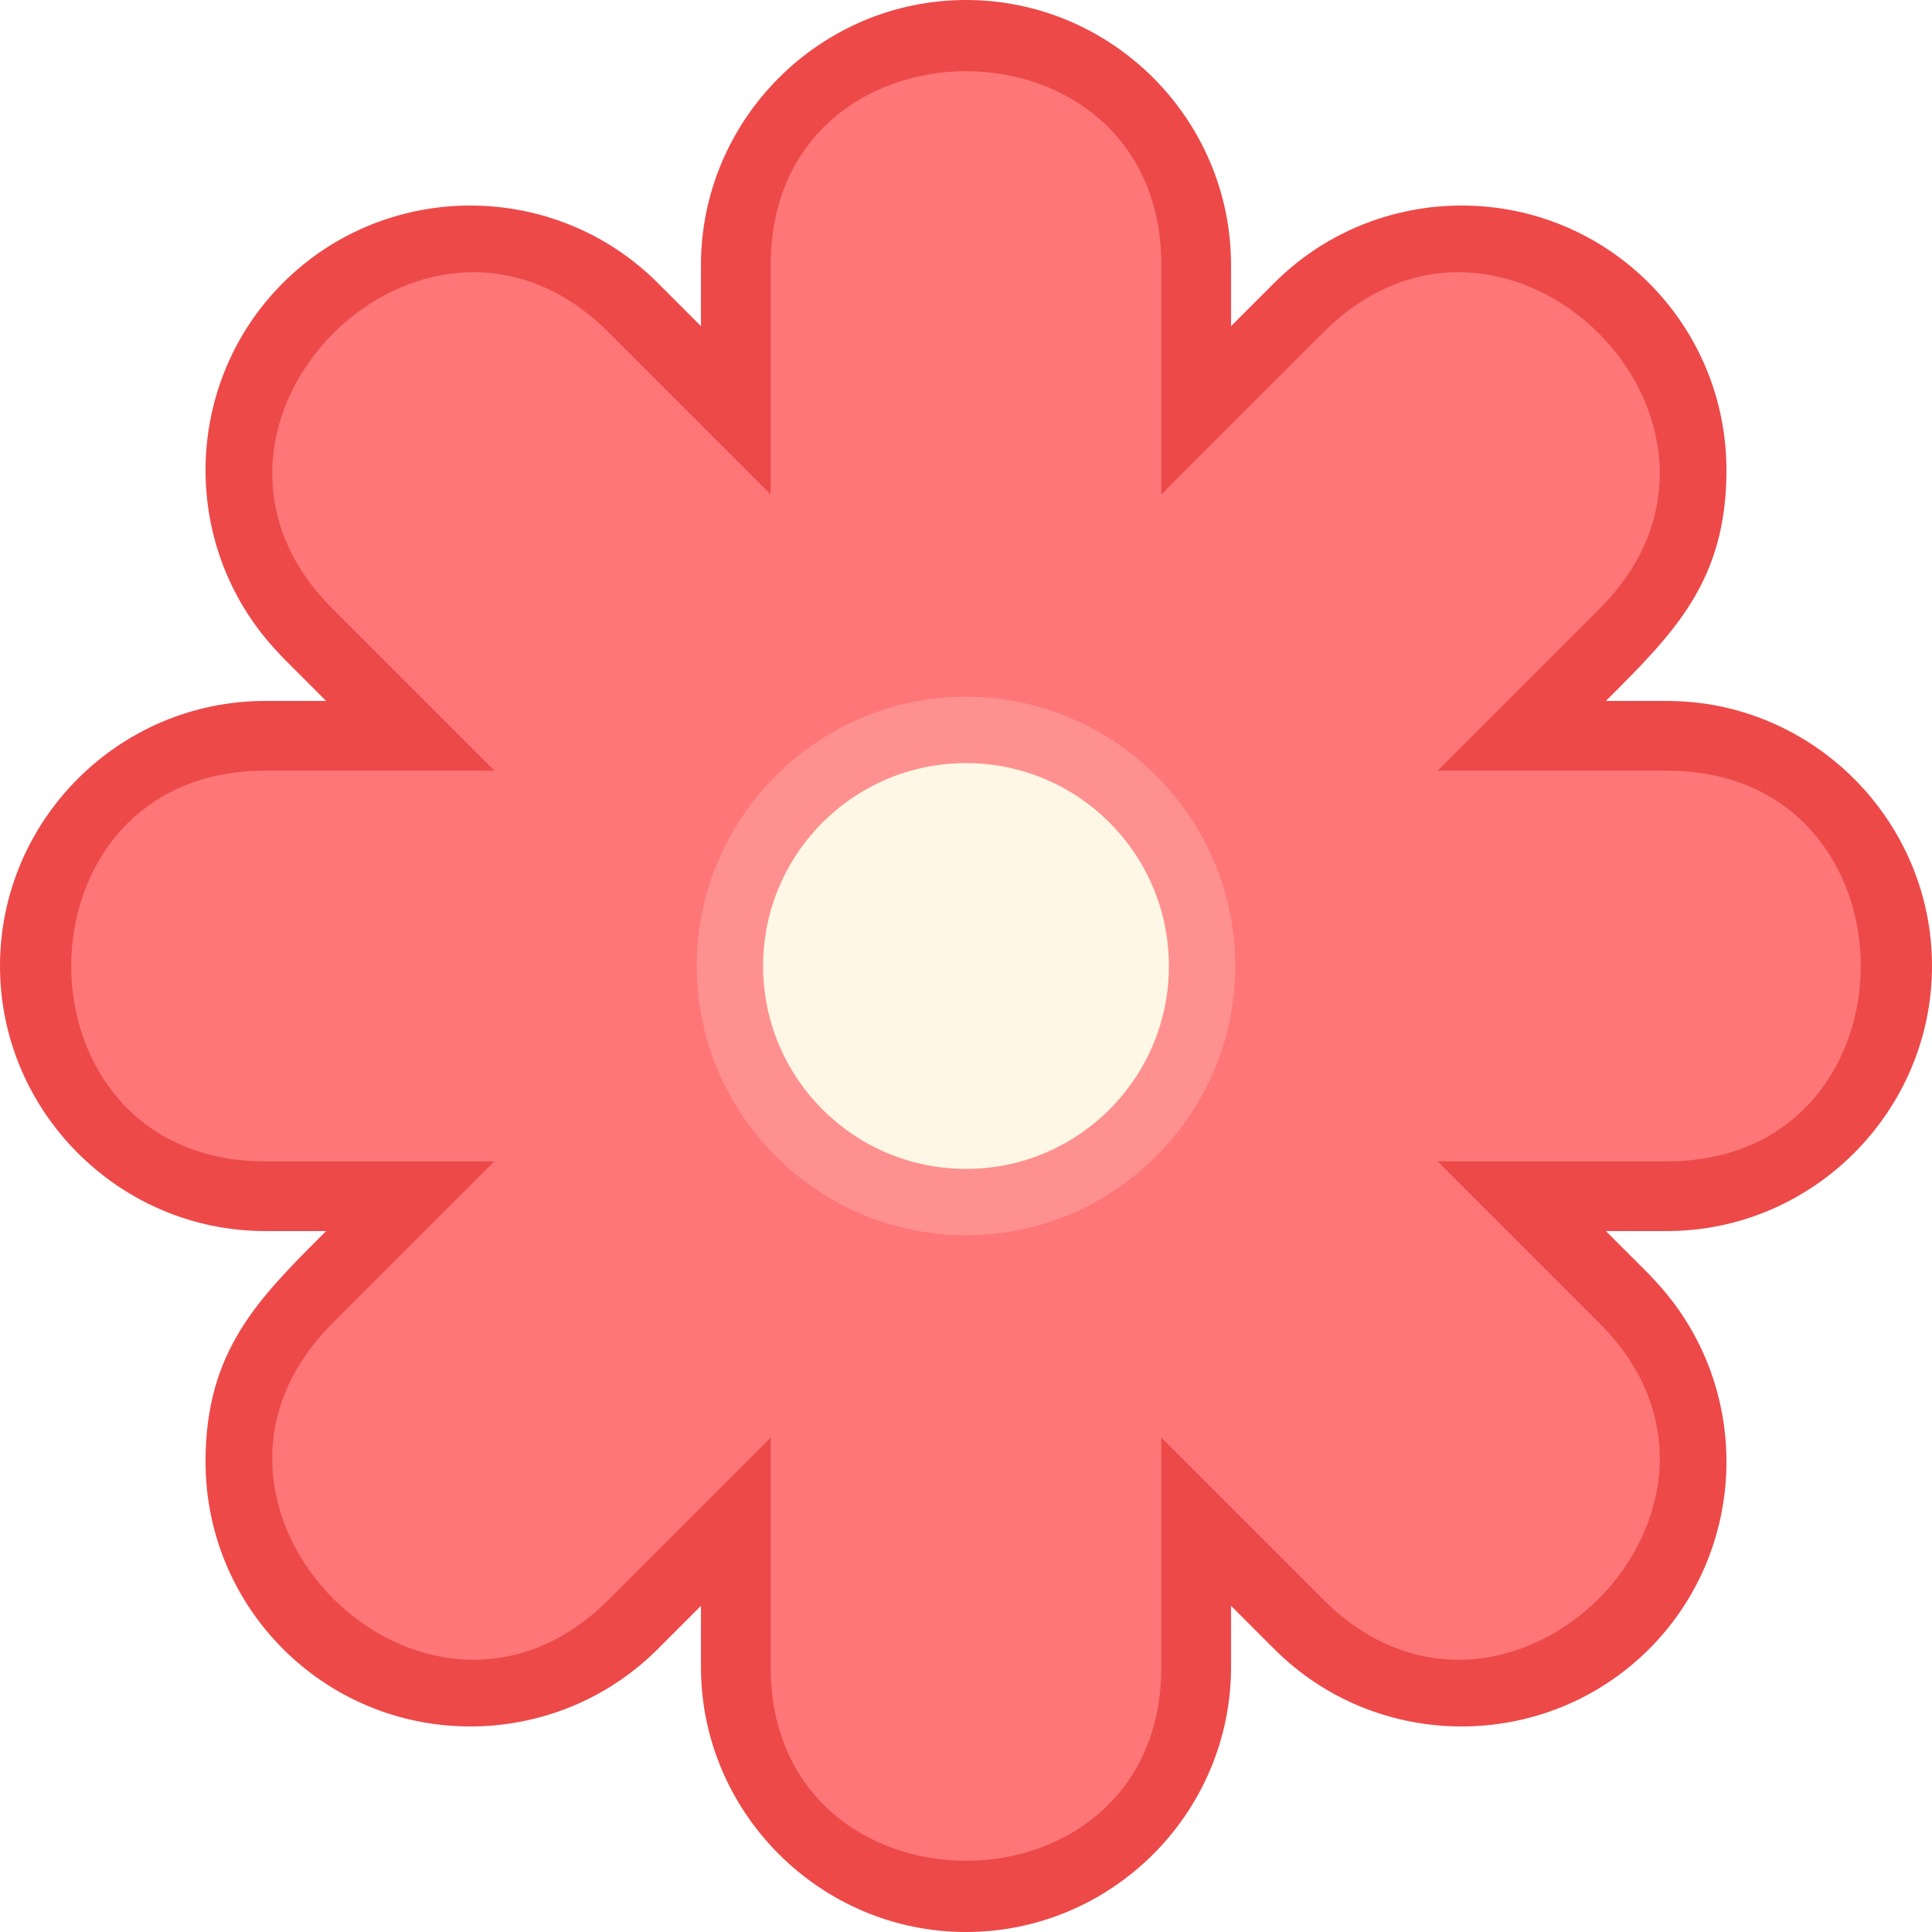
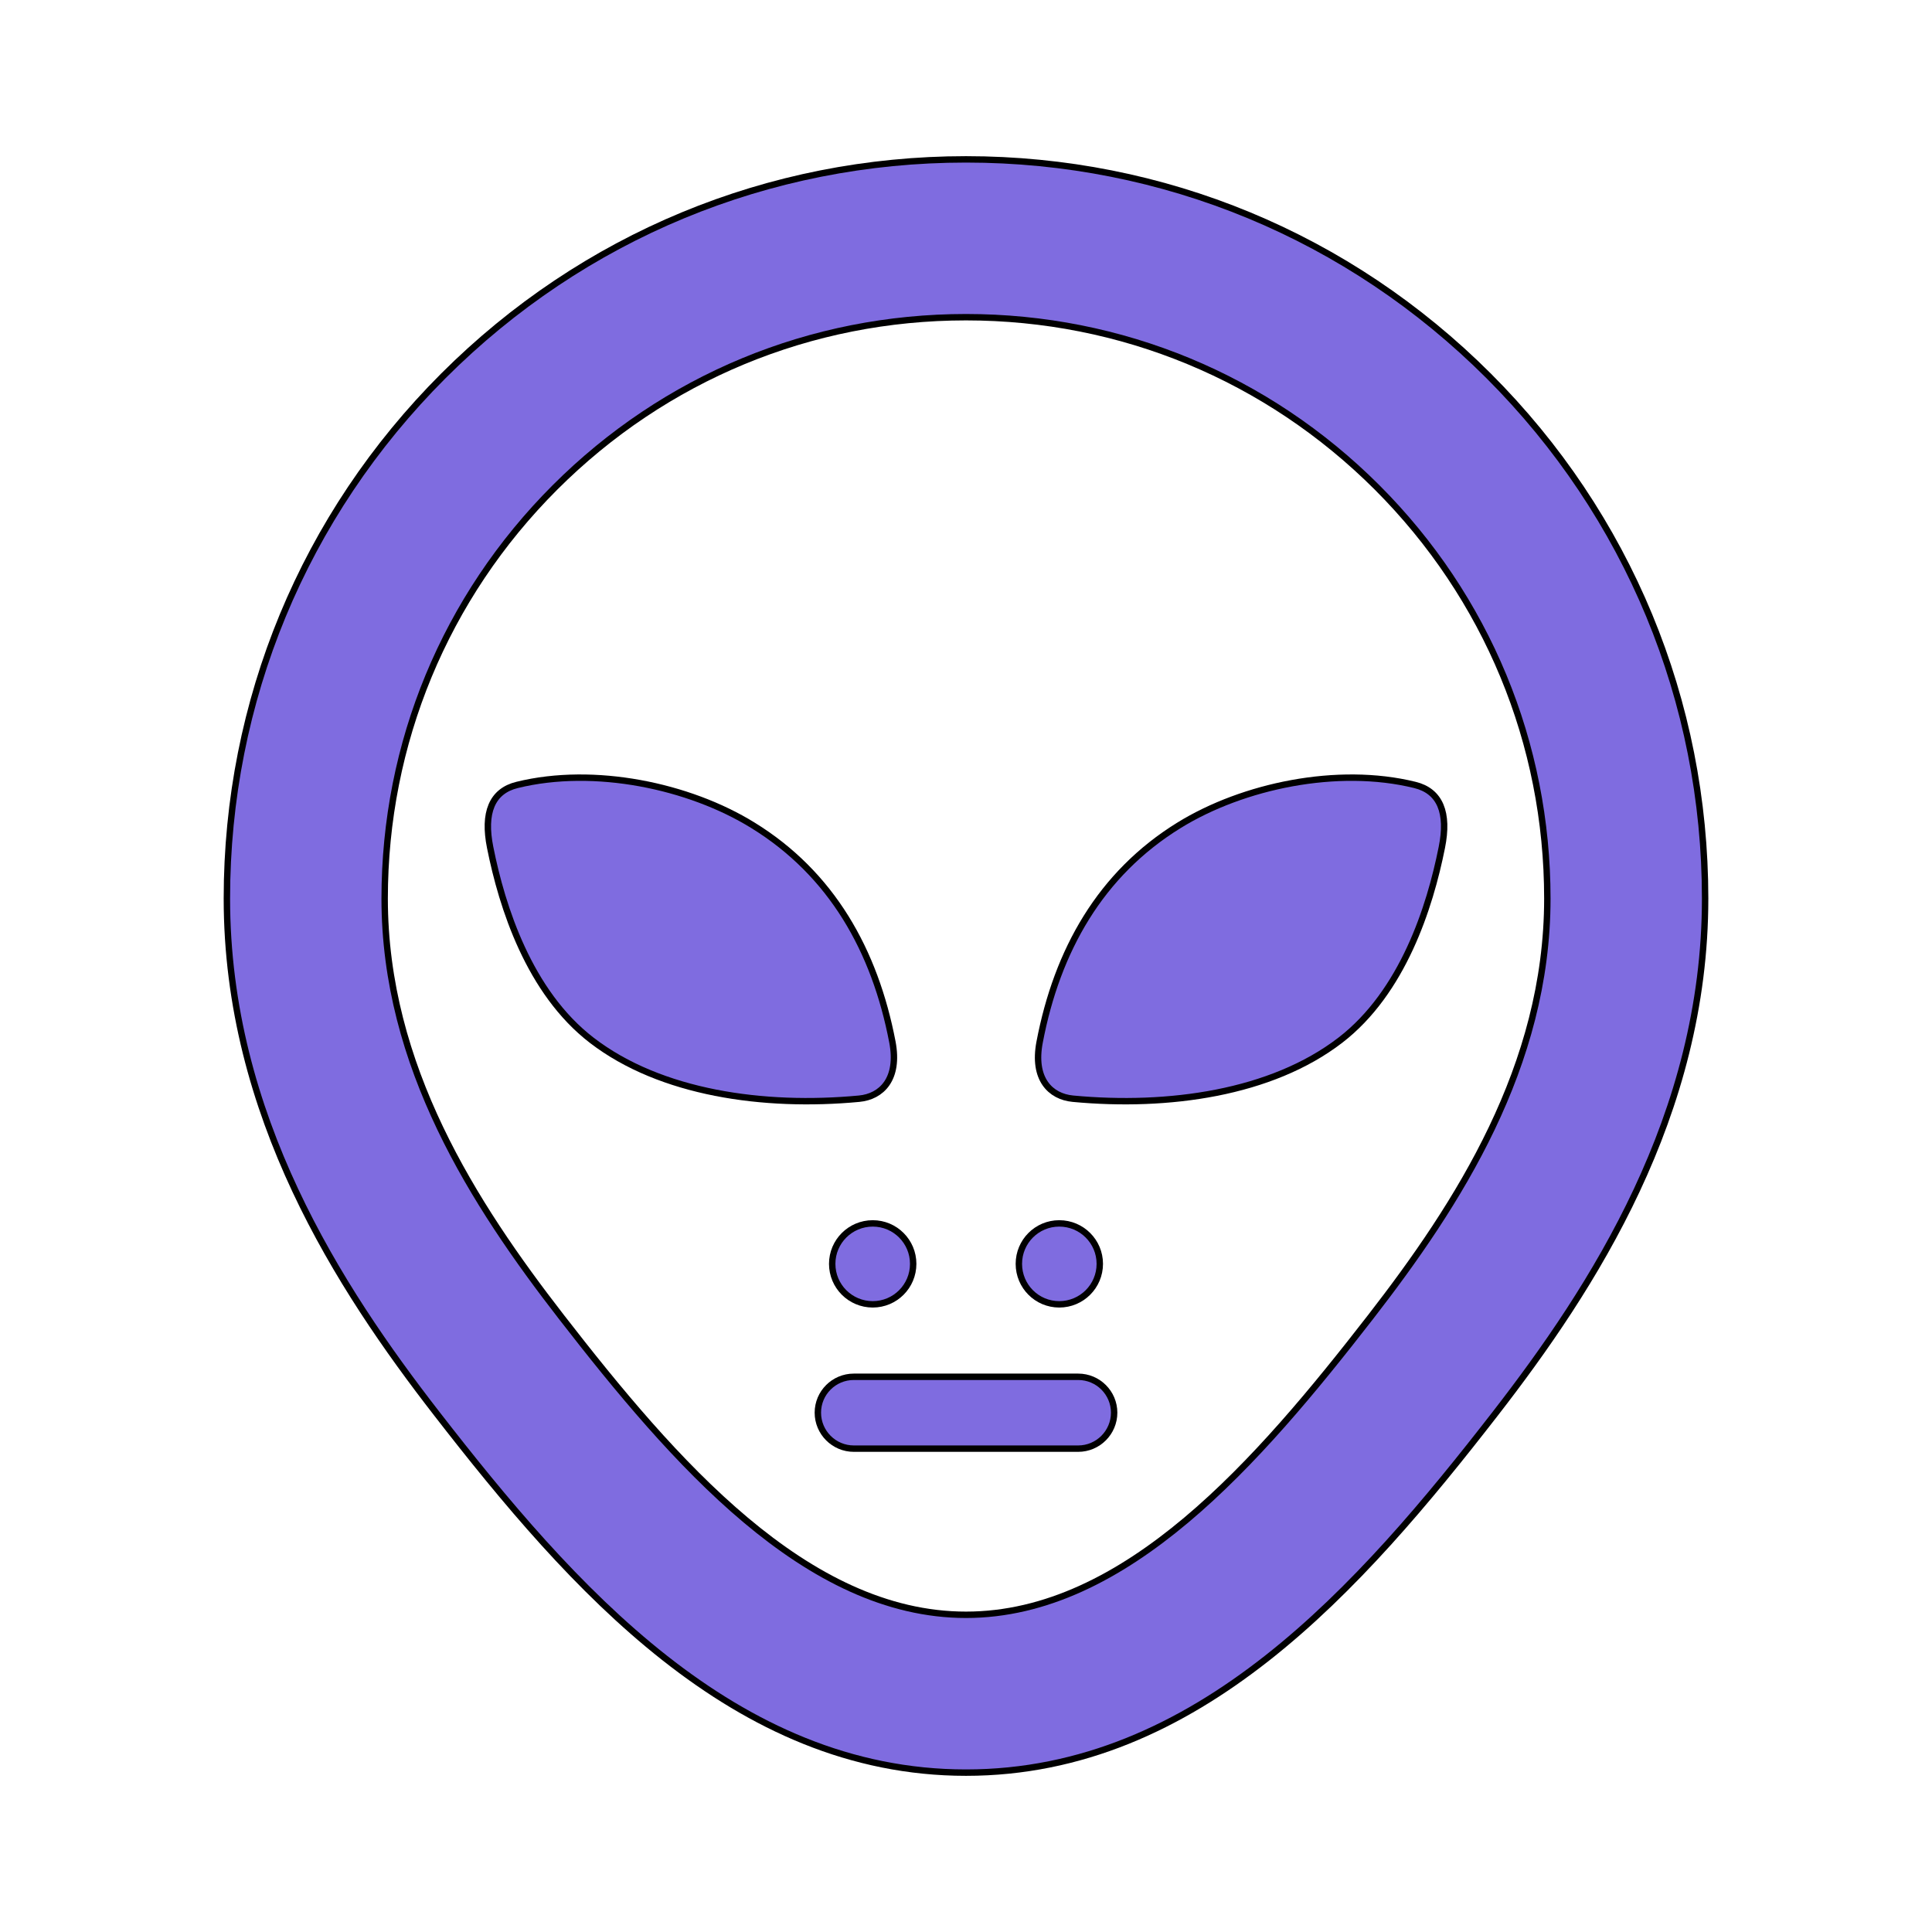
- <svg xmlns="http://www.w3.org/2000/svg" shape-rendering="geometricPrecision" text-rendering="geometricPrecision" image-rendering="optimizeQuality" fill-rule="evenodd" clip-rule="evenodd" viewBox="0 0 512 512">
-   <path fill="#ED4949" fill-rule="nonzero" d="M256 0c19.33 0 36.9 7.9 49.62 20.62 12.72 12.72 20.62 30.28 20.62 49.62v16.19l11.45-11.45c13.67-13.67 31.68-20.51 49.66-20.51 38.83 0 70.18 31.39 70.18 70.18 0 29.53-14.09 43.25-31.96 61.11h16.19c38.62 0 70.24 31.63 70.24 70.24 0 38.58-31.66 70.24-70.24 70.24h-16.19l11.45 11.45 1.08 1.18c12.95 13.53 19.43 31.02 19.43 48.48 0 17.99-6.84 36-20.51 49.67-13.67 13.67-31.68 20.51-49.67 20.51-17.99 0-35.99-6.84-49.66-20.51l-11.45-11.45v16.19c0 19.34-7.9 36.9-20.62 49.62C292.9 504.1 275.33 512 256 512c-38.62 0-70.24-31.62-70.24-70.24v-16.19l-11.45 11.45c-13.67 13.67-31.68 20.51-49.66 20.51-38.83 0-70.18-31.39-70.18-70.18 0-29.53 14.09-43.25 31.96-61.11H70.24C31.61 326.24 0 294.6 0 256c0-19.33 7.9-36.9 20.62-49.62 12.72-12.72 30.28-20.62 49.62-20.62h16.19l-11.45-11.45-1.08-1.18c-12.95-13.53-19.43-31.02-19.43-48.48 0-17.99 6.84-36 20.51-49.67 13.67-13.67 31.68-20.51 49.67-20.51 17.99 0 35.99 6.84 49.66 20.51l11.45 11.45V70.24C185.76 31.61 217.4 0 256 0z" />
-   <path fill="#FE7678" d="M307.77 70.24v60.78l42.98-42.98c48.42-48.43 121.64 24.79 73.21 73.21l-42.98 42.98h60.78c68.49 0 68.49 103.54 0 103.54h-60.78l42.98 42.98c48.43 48.42-24.79 121.64-73.21 73.21l-42.98-42.98v60.78c0 68.49-103.54 68.49-103.54 0v-60.78l-42.98 42.98c-48.42 48.43-121.64-24.79-73.21-73.21l42.98-42.98H70.24c-68.49 0-68.49-103.54 0-103.54h60.78l-42.98-42.98c-48.43-48.42 24.79-121.64 73.21-73.21l42.98 42.98V70.24c0-68.49 103.54-68.49 103.54 0z" />
-   <path fill="#FE918F" fill-rule="nonzero" d="M256 184.65c39.3 0 71.35 32.05 71.35 71.35S295.3 327.35 256 327.35 184.65 295.3 184.65 256s32.05-71.35 71.35-71.35z" />
-   <path fill="#FEF7E5" d="M256 202.23c29.69 0 53.77 24.08 53.77 53.77 0 29.7-24.08 53.77-53.77 53.77-29.69 0-53.77-24.07-53.77-53.77 0-29.69 24.08-53.77 53.77-53.77z" />
+ <svg xmlns="http://www.w3.org/2000/svg" version="1.1" id="_x32_" width="800px" height="800px" viewBox="-51.2 -51.2 614.40 614.40" xml:space="preserve" fill="#000000" stroke="#000000">
+   <g id="SVGRepo_bgCarrier" stroke-width="0" />
+   <g id="SVGRepo_tracerCarrier" stroke-linecap="round" stroke-linejoin="round" stroke="#000000" stroke-width="3.072">
+     <style type="text/css">  .st0{fill:#7f6ce0;}  </style>
+     <g>
+       <path class="st0" d="M421.844,68.703C377.531,24.406,318.641,0,256,0C193.375,0,134.484,24.406,90.156,68.703 C45.859,113,21.469,171.906,21.469,234.547c0,68.75,35.609,123.5,66.656,163.516C130.875,453.188,182.625,512,256,512 s125.125-58.813,167.891-113.938c31.031-40.016,66.641-94.766,66.641-163.516C490.531,171.906,466.141,113,421.844,68.703z M385.063,367.953c-35.625,45.922-77.906,94.891-129.063,94.891s-93.438-48.969-129.047-94.875 c-27.859-35.938-56.344-79.891-56.344-133.422c0-49.516,19.281-96.078,54.297-131.094C159.938,68.438,206.484,49.156,256,49.156 s96.063,19.281,131.094,54.281c35.016,35.031,54.297,81.594,54.297,131.109C441.391,288.078,412.906,332.031,385.063,367.953z" />
+       <path class="st0" d="M285.656,363.078c6.844,0,12.375-5.531,12.375-12.359c0-6.813-5.531-12.344-12.375-12.344 c-6.828,0-12.328,5.531-12.328,12.344C273.328,357.547,278.828,363.078,285.656,363.078z" />
+       <path class="st0" d="M213.969,350.719c0,6.828,5.531,12.359,12.375,12.359c6.828,0,12.344-5.531,12.344-12.359 c0-6.813-5.516-12.344-12.344-12.344C219.5,338.375,213.969,343.906,213.969,350.719z" />
+       <path class="st0" d="M291.672,387.156h-71.344c-6.031,0-10.922,4.875-10.922,10.891s4.891,10.922,10.922,10.922h71.344 c6.031,0,10.922-4.906,10.922-10.922S297.703,387.156,291.672,387.156z" />
+       <path class="st0" d="M221.938,297.688c6.875-0.641,12.297-5.969,10.156-17.375c-5.563-29.094-19.281-53.313-44.141-68.625 c-20.188-12.469-50.156-18.781-74.594-12.766c-7.625,1.859-10.359,8.406-8.172,19.281c3.781,18.984,12.375,45.828,32.125,61.016 C159.063,295.938,191.703,300.531,221.938,297.688z" />
+       <path class="st0" d="M398.625,198.922c-24.422-6.016-54.375,0.297-74.594,12.766c-24.828,15.313-38.563,39.531-44.109,68.625 c-2.172,11.406,3.266,16.734,10.141,17.375c30.234,2.844,62.859-1.75,84.625-18.469c19.75-15.188,28.344-42.031,32.125-61.016 C409,207.328,406.281,200.781,398.625,198.922z" />
+     </g>
+   </g>
+   <g id="SVGRepo_iconCarrier">
+     <style type="text/css">  .st0{fill:#7f6ce0;}  </style>
+     <g>
+       <path class="st0" d="M421.844,68.703C377.531,24.406,318.641,0,256,0C193.375,0,134.484,24.406,90.156,68.703 C45.859,113,21.469,171.906,21.469,234.547c0,68.75,35.609,123.5,66.656,163.516C130.875,453.188,182.625,512,256,512 s125.125-58.813,167.891-113.938c31.031-40.016,66.641-94.766,66.641-163.516C490.531,171.906,466.141,113,421.844,68.703z M385.063,367.953c-35.625,45.922-77.906,94.891-129.063,94.891s-93.438-48.969-129.047-94.875 c-27.859-35.938-56.344-79.891-56.344-133.422c0-49.516,19.281-96.078,54.297-131.094C159.938,68.438,206.484,49.156,256,49.156 s96.063,19.281,131.094,54.281c35.016,35.031,54.297,81.594,54.297,131.109C441.391,288.078,412.906,332.031,385.063,367.953z" />
+       <path class="st0" d="M285.656,363.078c6.844,0,12.375-5.531,12.375-12.359c0-6.813-5.531-12.344-12.375-12.344 c-6.828,0-12.328,5.531-12.328,12.344C273.328,357.547,278.828,363.078,285.656,363.078z" />
+       <path class="st0" d="M213.969,350.719c0,6.828,5.531,12.359,12.375,12.359c6.828,0,12.344-5.531,12.344-12.359 c0-6.813-5.516-12.344-12.344-12.344C219.5,338.375,213.969,343.906,213.969,350.719z" />
+       <path class="st0" d="M291.672,387.156h-71.344c-6.031,0-10.922,4.875-10.922,10.891s4.891,10.922,10.922,10.922h71.344 c6.031,0,10.922-4.906,10.922-10.922S297.703,387.156,291.672,387.156z" />
+       <path class="st0" d="M221.938,297.688c6.875-0.641,12.297-5.969,10.156-17.375c-5.563-29.094-19.281-53.313-44.141-68.625 c-20.188-12.469-50.156-18.781-74.594-12.766c-7.625,1.859-10.359,8.406-8.172,19.281c3.781,18.984,12.375,45.828,32.125,61.016 C159.063,295.938,191.703,300.531,221.938,297.688z" />
+       <path class="st0" d="M398.625,198.922c-24.422-6.016-54.375,0.297-74.594,12.766c-24.828,15.313-38.563,39.531-44.109,68.625 c-2.172,11.406,3.266,16.734,10.141,17.375c30.234,2.844,62.859-1.75,84.625-18.469c19.75-15.188,28.344-42.031,32.125-61.016 C409,207.328,406.281,200.781,398.625,198.922z" />
+     </g>
+   </g>
</svg>
